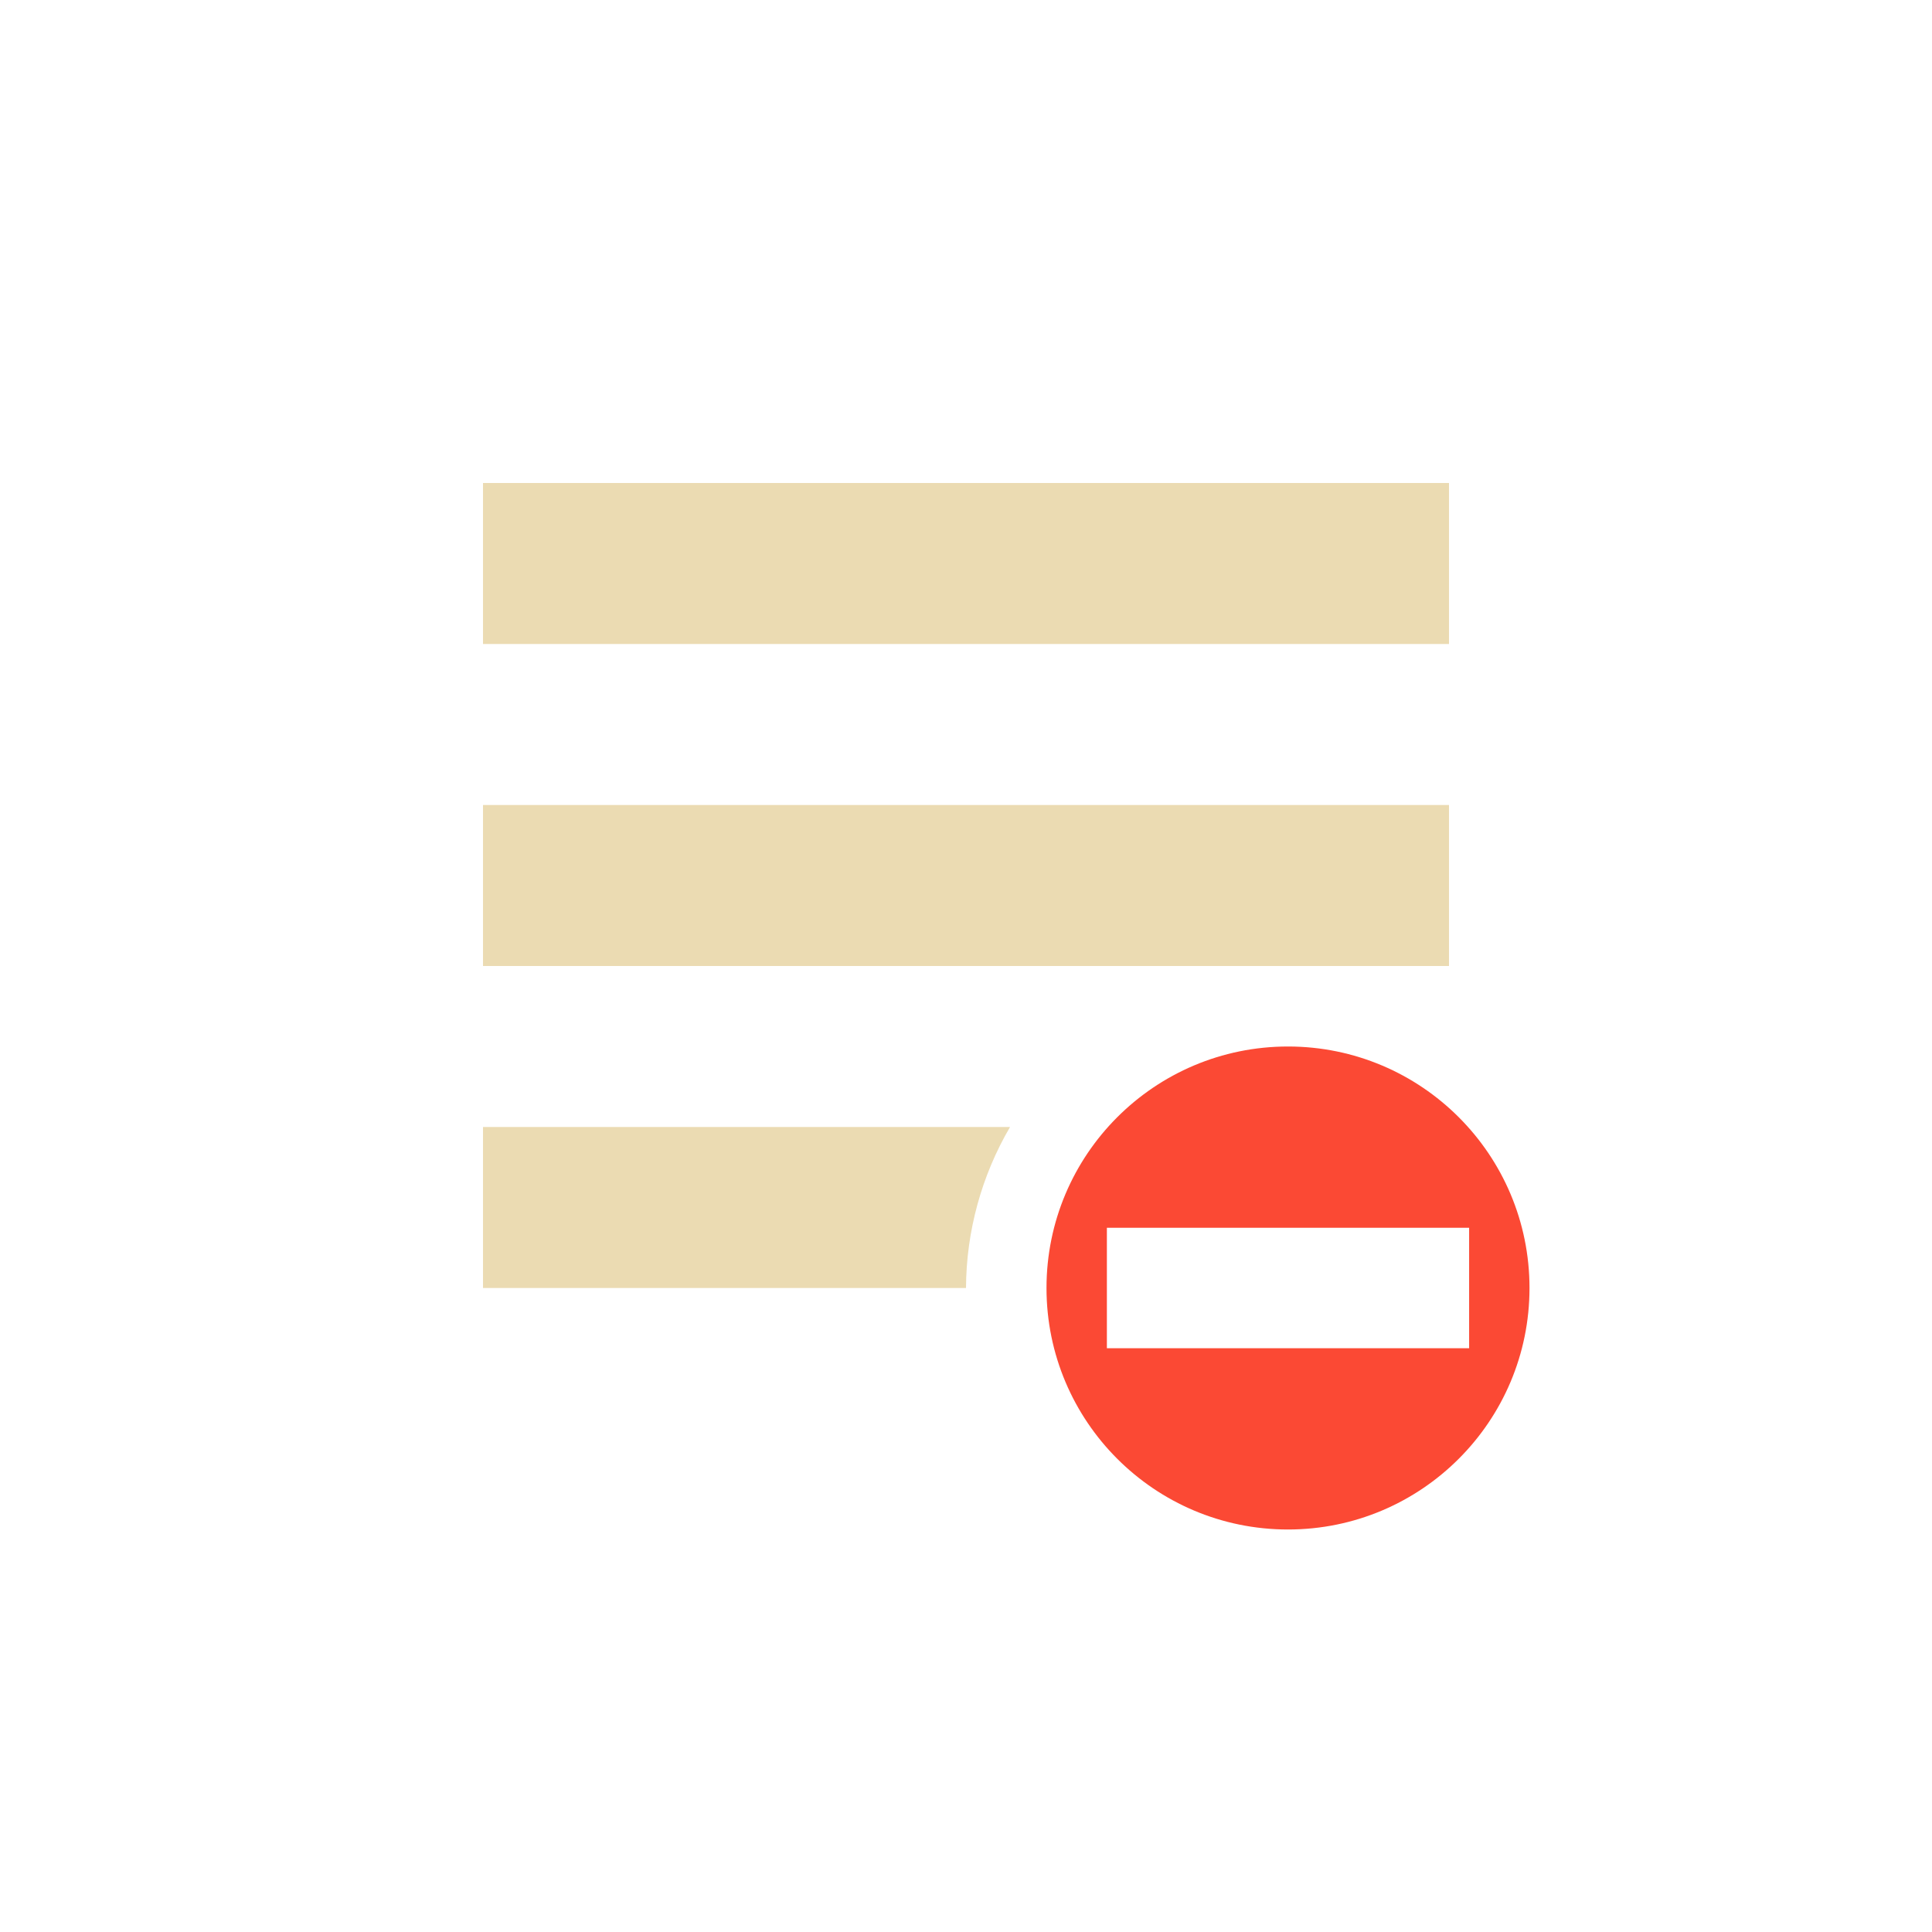
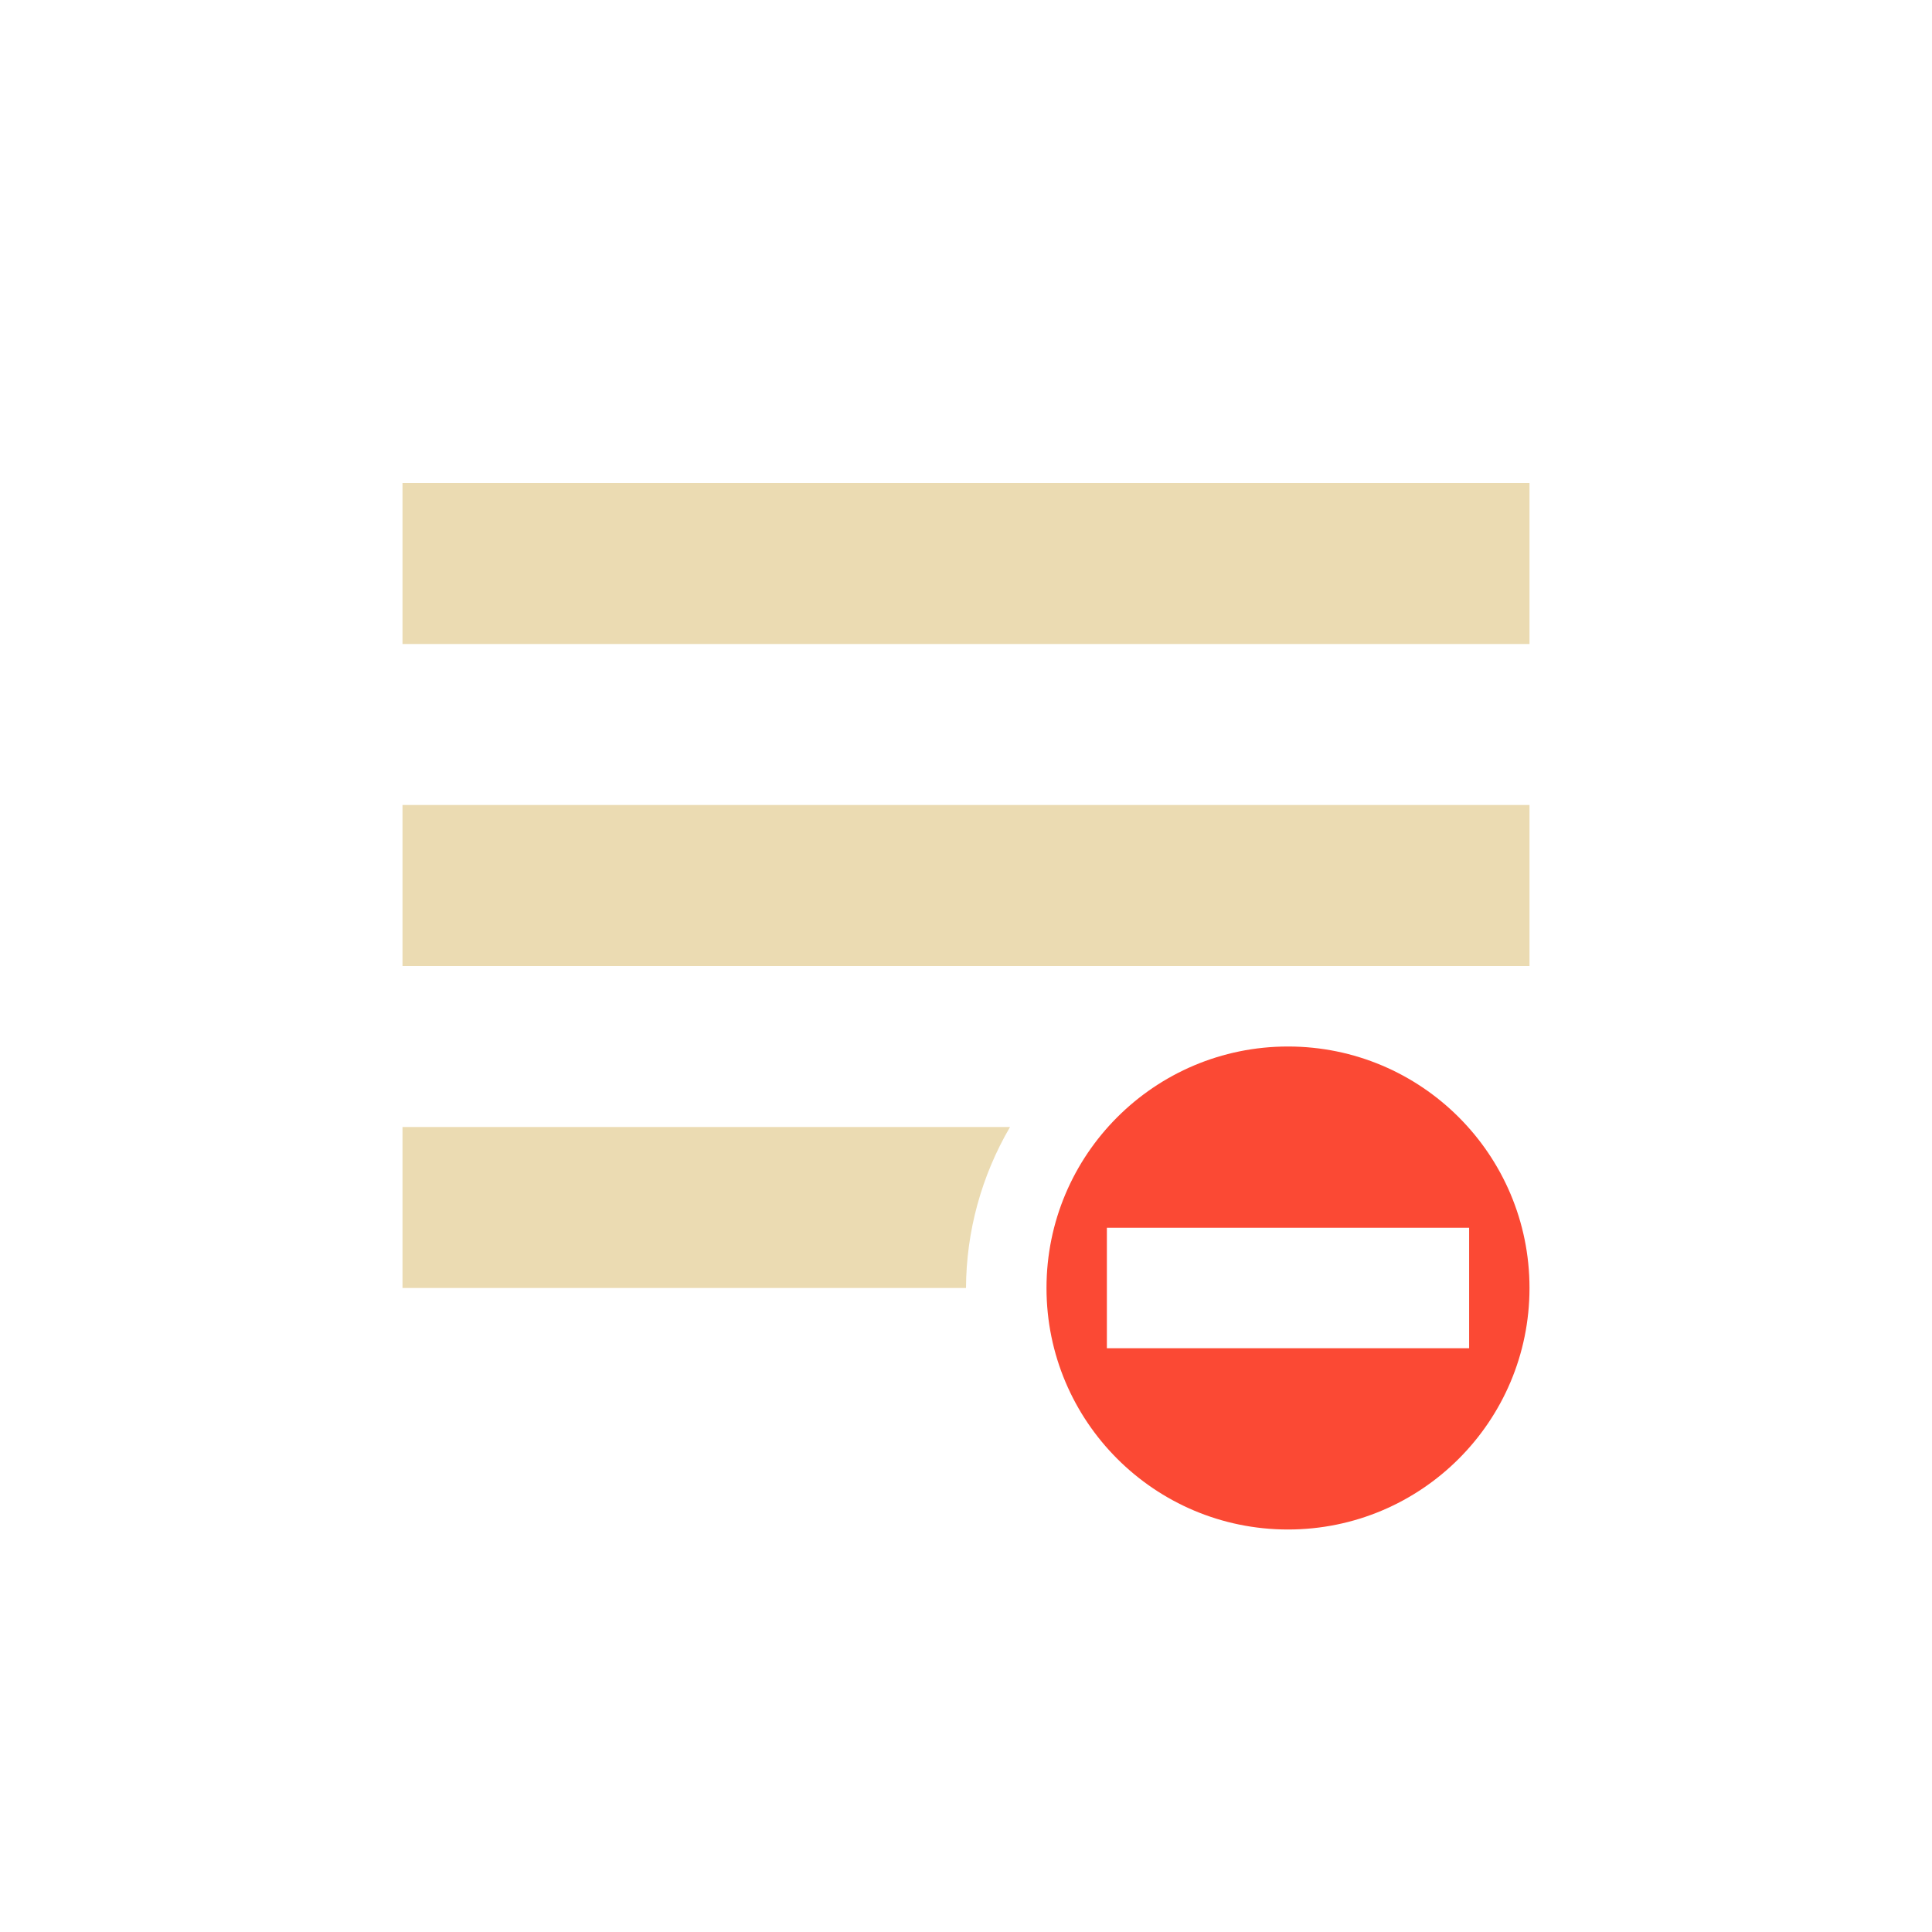
<svg xmlns="http://www.w3.org/2000/svg" width="24" height="24" version="1.1" viewBox="0 0 24 24">
  <defs>
    <style type="text/css">.ColorScheme-Text { color:#ebdbb2; } .ColorScheme-Highlight { color:#458588; } .ColorScheme-NegativeText { color:#fb4934; }</style>
  </defs>
-   <path class="ColorScheme-Text" d="m6 6v2h12v-2zm0 4v2h12v-2zm0 4v2h6a4 4 0 0 1 0.547-2h-6.547z" fill="currentColor" />
+   <path class="ColorScheme-Text" d="m5 6v2h14v-2zm0 4v2h14v-2zm0 4v2h7c0.003-0.703 0.192-1.393 0.547-2h-7.547z" fill="currentColor" />
  <path class="ColorScheme-NegativeText" d="m16 13c-1.657 0-3 1.343-3 3s1.343 3 3 3 3-1.343 3-3-1.343-3-3-3zm2.25 2.252v1.496h-4.5v-1.496z" fill="currentColor" />
</svg>
